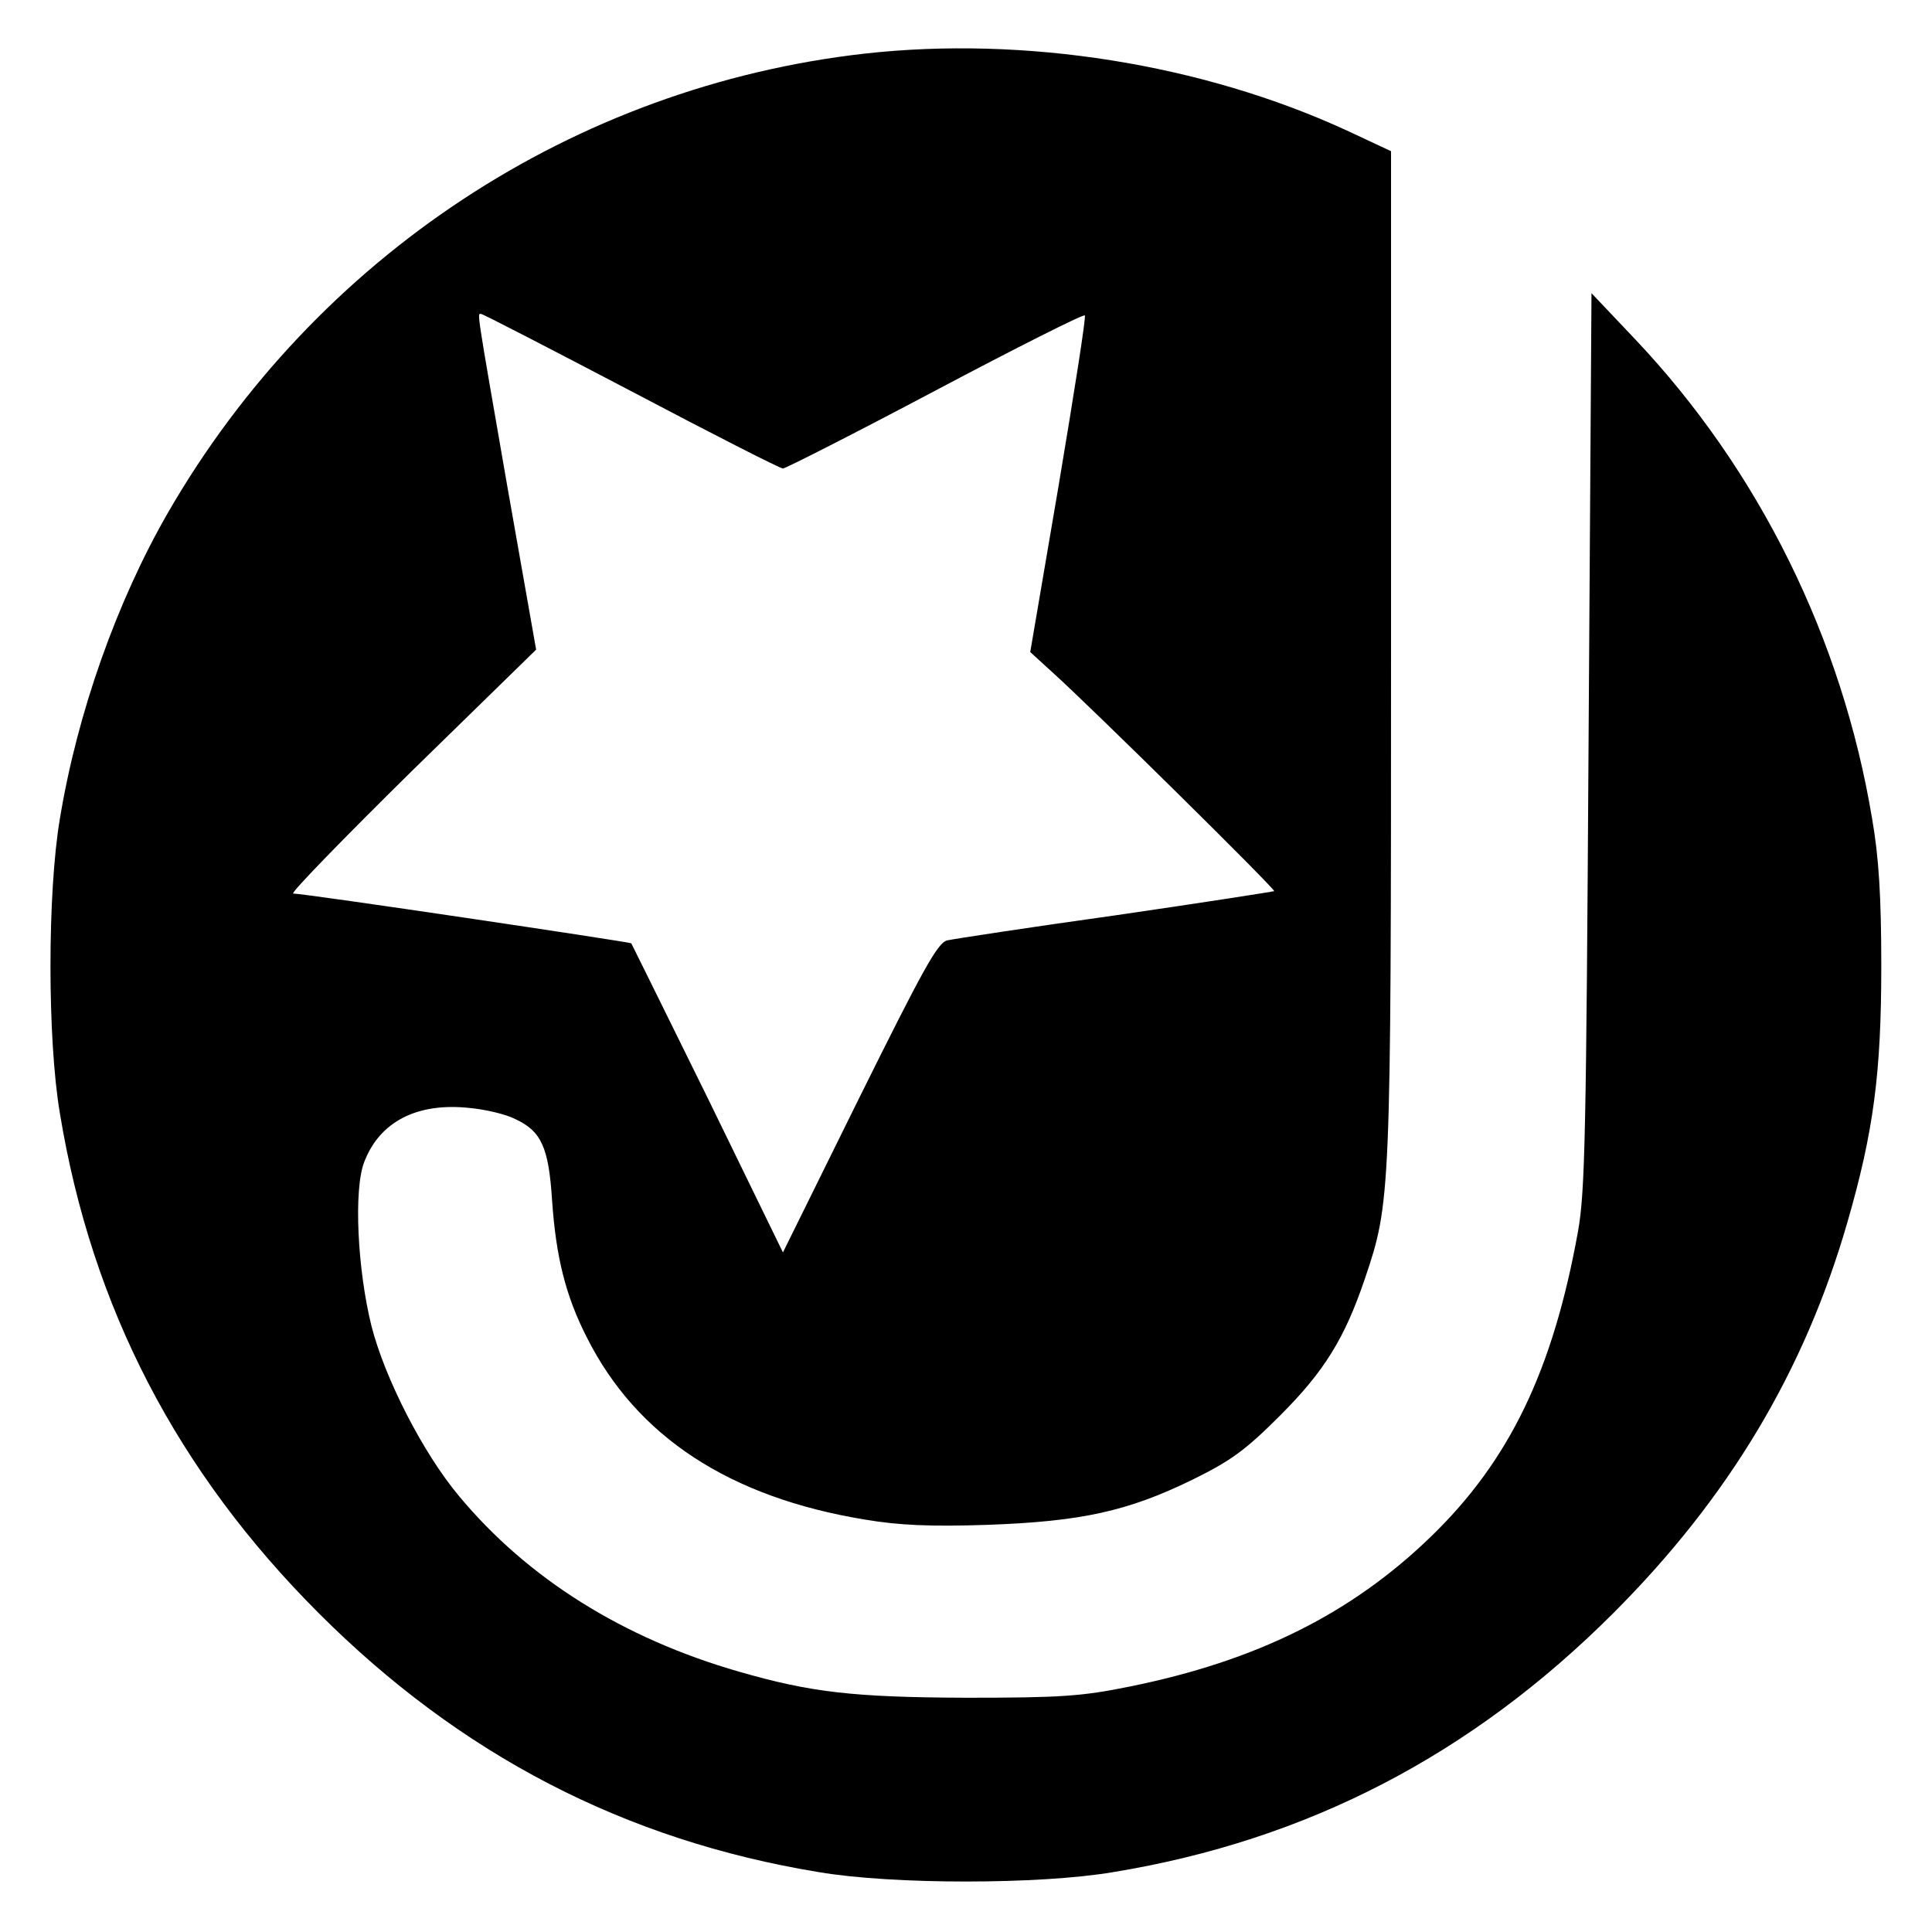
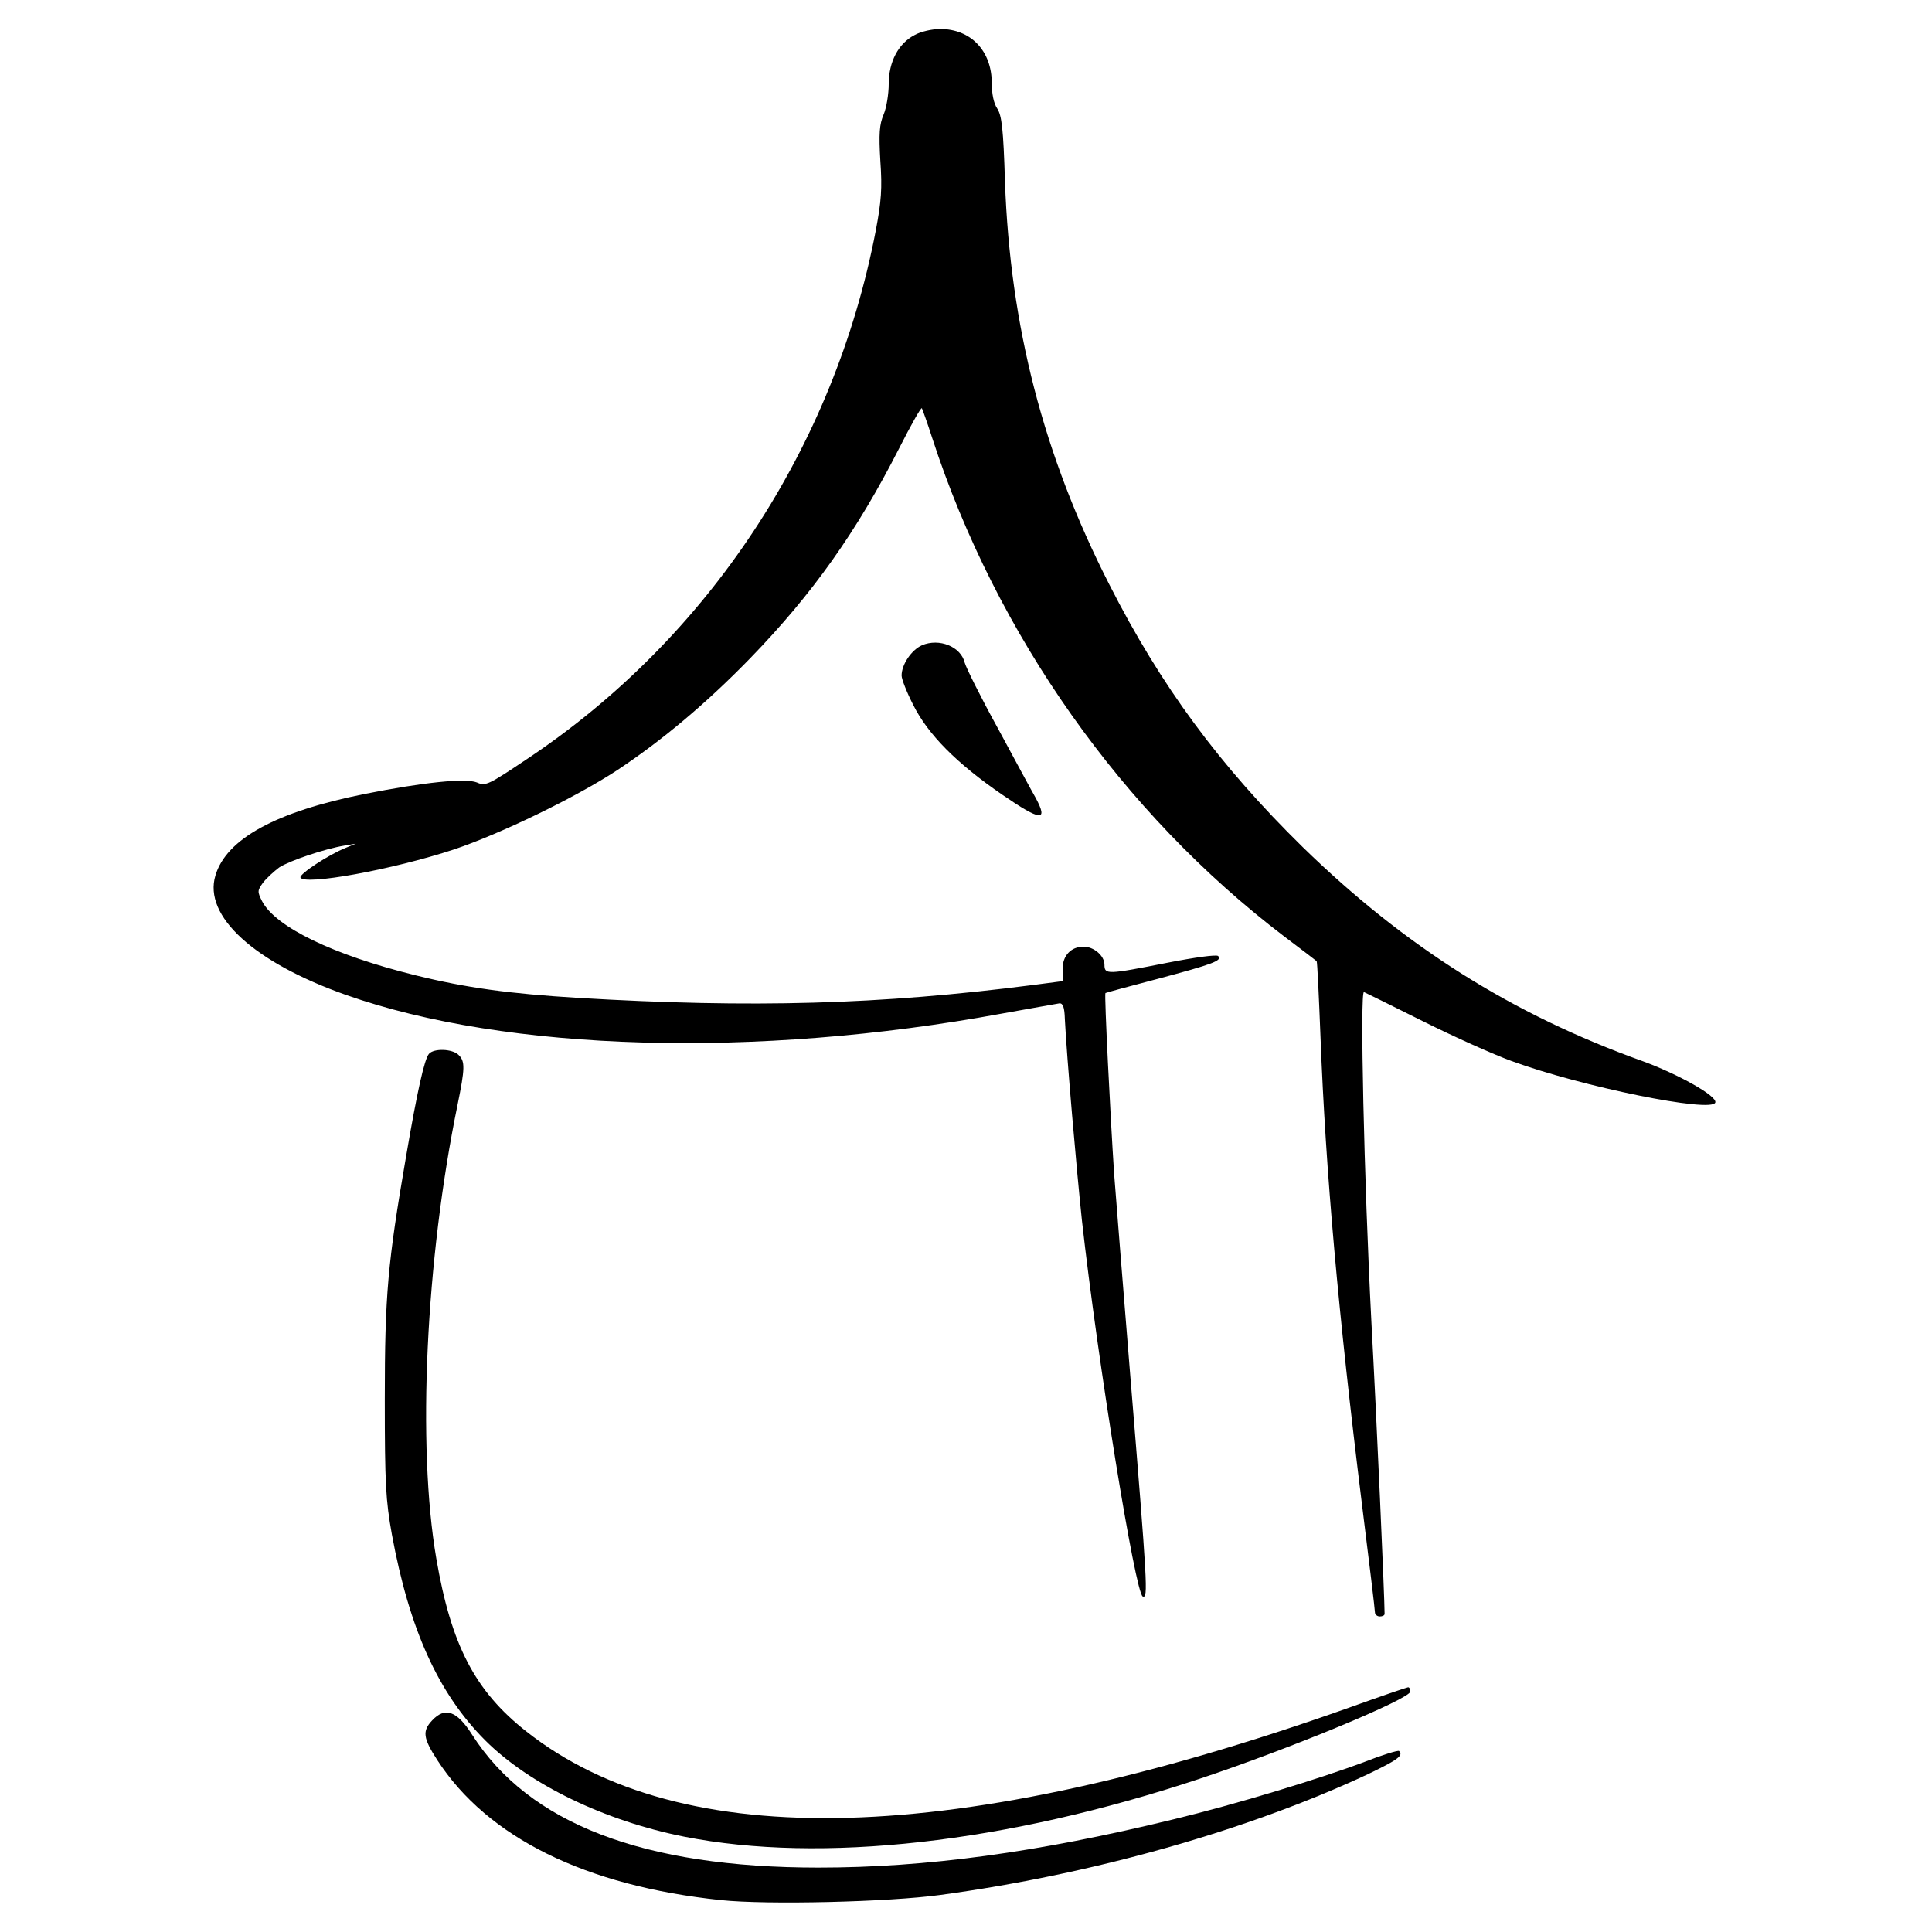
- <svg xmlns="http://www.w3.org/2000/svg" version="1.0" width="400pt" height="400pt" viewBox="0 0 400 400" preserveAspectRatio="xMidYMid meet">
-   <g transform="translate(0,400) scale(0.1,-0.1)" fill="#000000" stroke="none">
-     <path d="M1790 3889 c-601 -68 -1136 -420 -1442 -950 -106 -184 -188 -415 -224 -634 -26 -153 -26 -457 0 -610 66 -402 243 -742 536 -1035 293 -293 633 -470 1035 -536 153 -26 457 -26 610 0 402 66 742 243 1035 536 239 239 396 501 485 810 54 187 70 308 70 530 0 142 -5 225 -19 305 -62 373 -234 721 -490 992 l-91 96 -6 -924 c-5 -811 -7 -936 -22 -1019 -52 -288 -142 -474 -304 -631 -165 -160 -362 -258 -625 -311 -98 -20 -143 -23 -338 -23 -233 1 -321 11 -470 54 -240 69 -438 193 -580 364 -73 87 -153 242 -181 352 -29 117 -37 282 -15 339 32 84 110 124 219 112 32 -3 75 -13 94 -23 54 -25 69 -59 76 -168 8 -117 28 -198 72 -284 103 -205 295 -331 575 -377 71 -12 136 -15 255 -11 194 7 290 28 425 94 79 39 109 61 180 132 92 92 134 160 176 284 53 157 54 168 54 1293 l0 1041 -92 43 c-300 138 -667 196 -998 159z m-483 -699 c167 -88 308 -160 314 -160 5 0 147 72 315 161 168 89 307 159 310 156 3 -2 -22 -160 -54 -351 l-59 -346 46 -42 c79 -71 463 -450 459 -453 -2 -1 -149 -24 -328 -50 -179 -25 -336 -49 -349 -52 -20 -5 -50 -60 -182 -326 l-158 -320 -155 318 c-86 175 -158 320 -159 322 -4 3 -675 103 -700 103 -6 1 104 114 245 253 l258 252 -60 340 c-65 374 -62 355 -54 355 4 0 143 -72 311 -160z" />
+ <svg xmlns="http://www.w3.org/2000/svg" version="1.0" width="600pt" height="600pt" viewBox="0 0 600 600" preserveAspectRatio="xMidYMid meet">
+   <g transform="translate(0,600) scale(0.1,-0.1)" fill="#000000" stroke="none">
+     <path d="M2840 5891 c-50 -26 -80 -83 -80 -152 0 -31 -7 -74 -16 -95 -13 -31 -15 -59 -10 -144 6 -85 3 -125 -14 -215 -129 -674 -520 -1267 -1083 -1642 -121 -81 -129 -85 -156 -73 -35 14 -164 1 -350 -36 -274 -55 -428 -139 -462 -253 -38 -126 120 -270 406 -371 499 -176 1273 -198 2035 -58 91 16 172 31 180 32 11 1 16 -12 17 -49 6 -119 36 -464 53 -625 49 -439 166 -1160 189 -1168 17 -6 15 29 -39 688 -21 261 -44 543 -50 625 -11 167 -31 558 -27 561 1 1 74 21 162 44 173 46 202 57 188 71 -5 5 -71 -4 -158 -21 -187 -37 -195 -37 -195 -6 0 28 -33 56 -65 56 -39 0 -65 -28 -65 -69 l0 -38 -92 -12 c-474 -61 -874 -72 -1413 -40 -213 13 -346 31 -504 70 -256 63 -435 150 -477 230 -15 30 -15 33 3 58 11 14 34 35 50 47 32 21 142 58 203 68 l35 6 -31 -13 c-53 -21 -144 -81 -141 -92 10 -26 286 24 477 87 143 48 375 160 505 245 138 91 278 208 415 349 193 199 330 392 462 651 37 73 69 130 71 125 2 -4 17 -45 32 -92 199 -612 591 -1166 1093 -1548 53 -40 99 -75 101 -77 2 -2 7 -109 12 -237 16 -417 55 -855 129 -1452 22 -176 40 -325 40 -333 0 -7 7 -13 15 -13 8 0 15 3 15 8 0 51 -25 613 -41 907 -23 445 -36 1030 -23 1024 5 -2 88 -43 184 -91 96 -48 219 -103 274 -123 218 -80 622 -162 633 -129 7 20 -117 89 -227 129 -404 145 -737 355 -1054 664 -258 253 -441 501 -601 816 -205 402 -308 802 -324 1251 -5 165 -10 205 -24 227 -11 16 -17 46 -17 79 0 100 -65 168 -160 168 -25 0 -61 -8 -80 -19z" />
+     <path d="M2863 3996 c-33 -15 -63 -60 -63 -94 0 -11 16 -52 36 -91 46 -92 135 -182 278 -280 118 -81 142 -83 103 -10 -14 24 -67 123 -119 219 -53 96 -98 187 -102 202 -12 50 -79 77 -133 54z" />
+     <path d="M1332 2727 c-14 -17 -36 -114 -71 -319 -57 -331 -66 -428 -66 -753 0 -265 3 -314 22 -420 54 -294 144 -494 290 -640 137 -137 371 -250 618 -299 425 -84 1000 -20 1601 180 277 92 654 248 654 271 0 7 -3 13 -7 13 -3 0 -88 -29 -188 -65 -1214 -430 -2068 -454 -2552 -71 -158 125 -232 267 -278 536 -60 349 -33 928 66 1409 23 113 24 135 3 155 -19 19 -77 21 -92 3z" />
+     <path d="M1342 657 c-31 -33 -28 -55 16 -123 156 -241 461 -391 881 -435 144 -15 521 -6 681 16 473 64 956 201 1328 375 94 45 111 58 97 72 -3 3 -52 -12 -108 -34 -141 -53 -401 -132 -592 -178 -422 -103 -770 -150 -1103 -150 -544 0 -899 136 -1076 413 -47 74 -84 87 -124 44z" />
  </g>
</svg>
